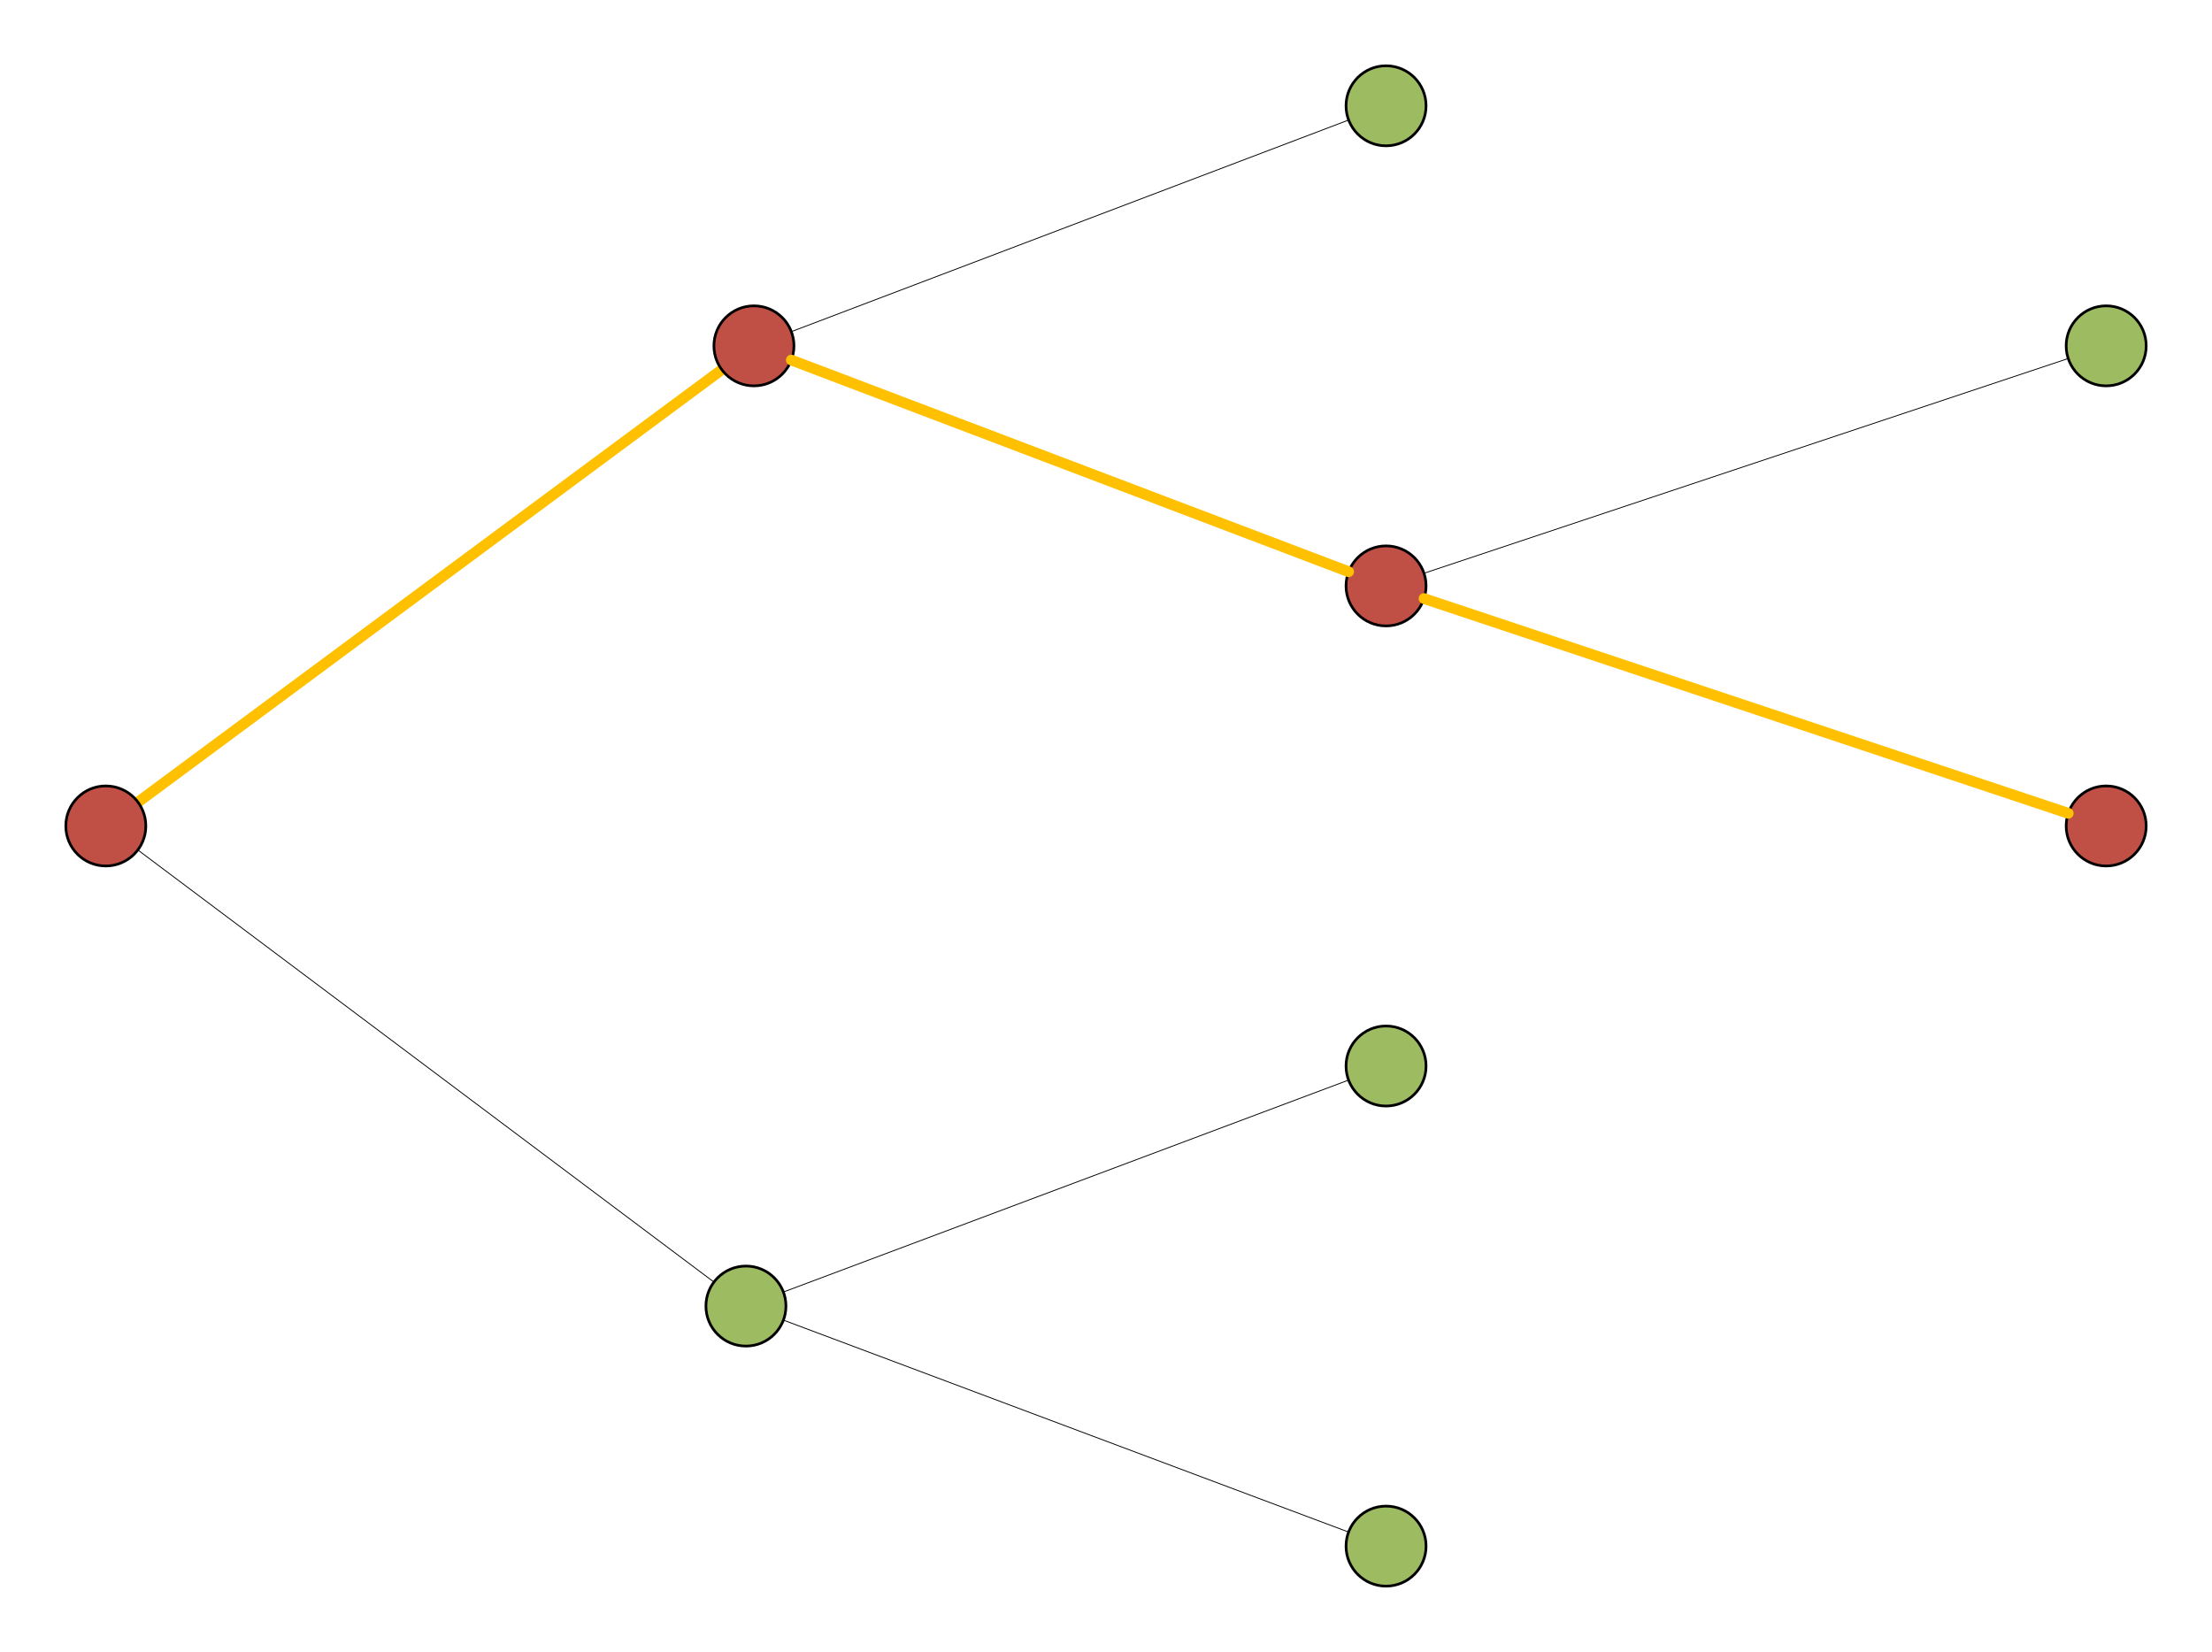
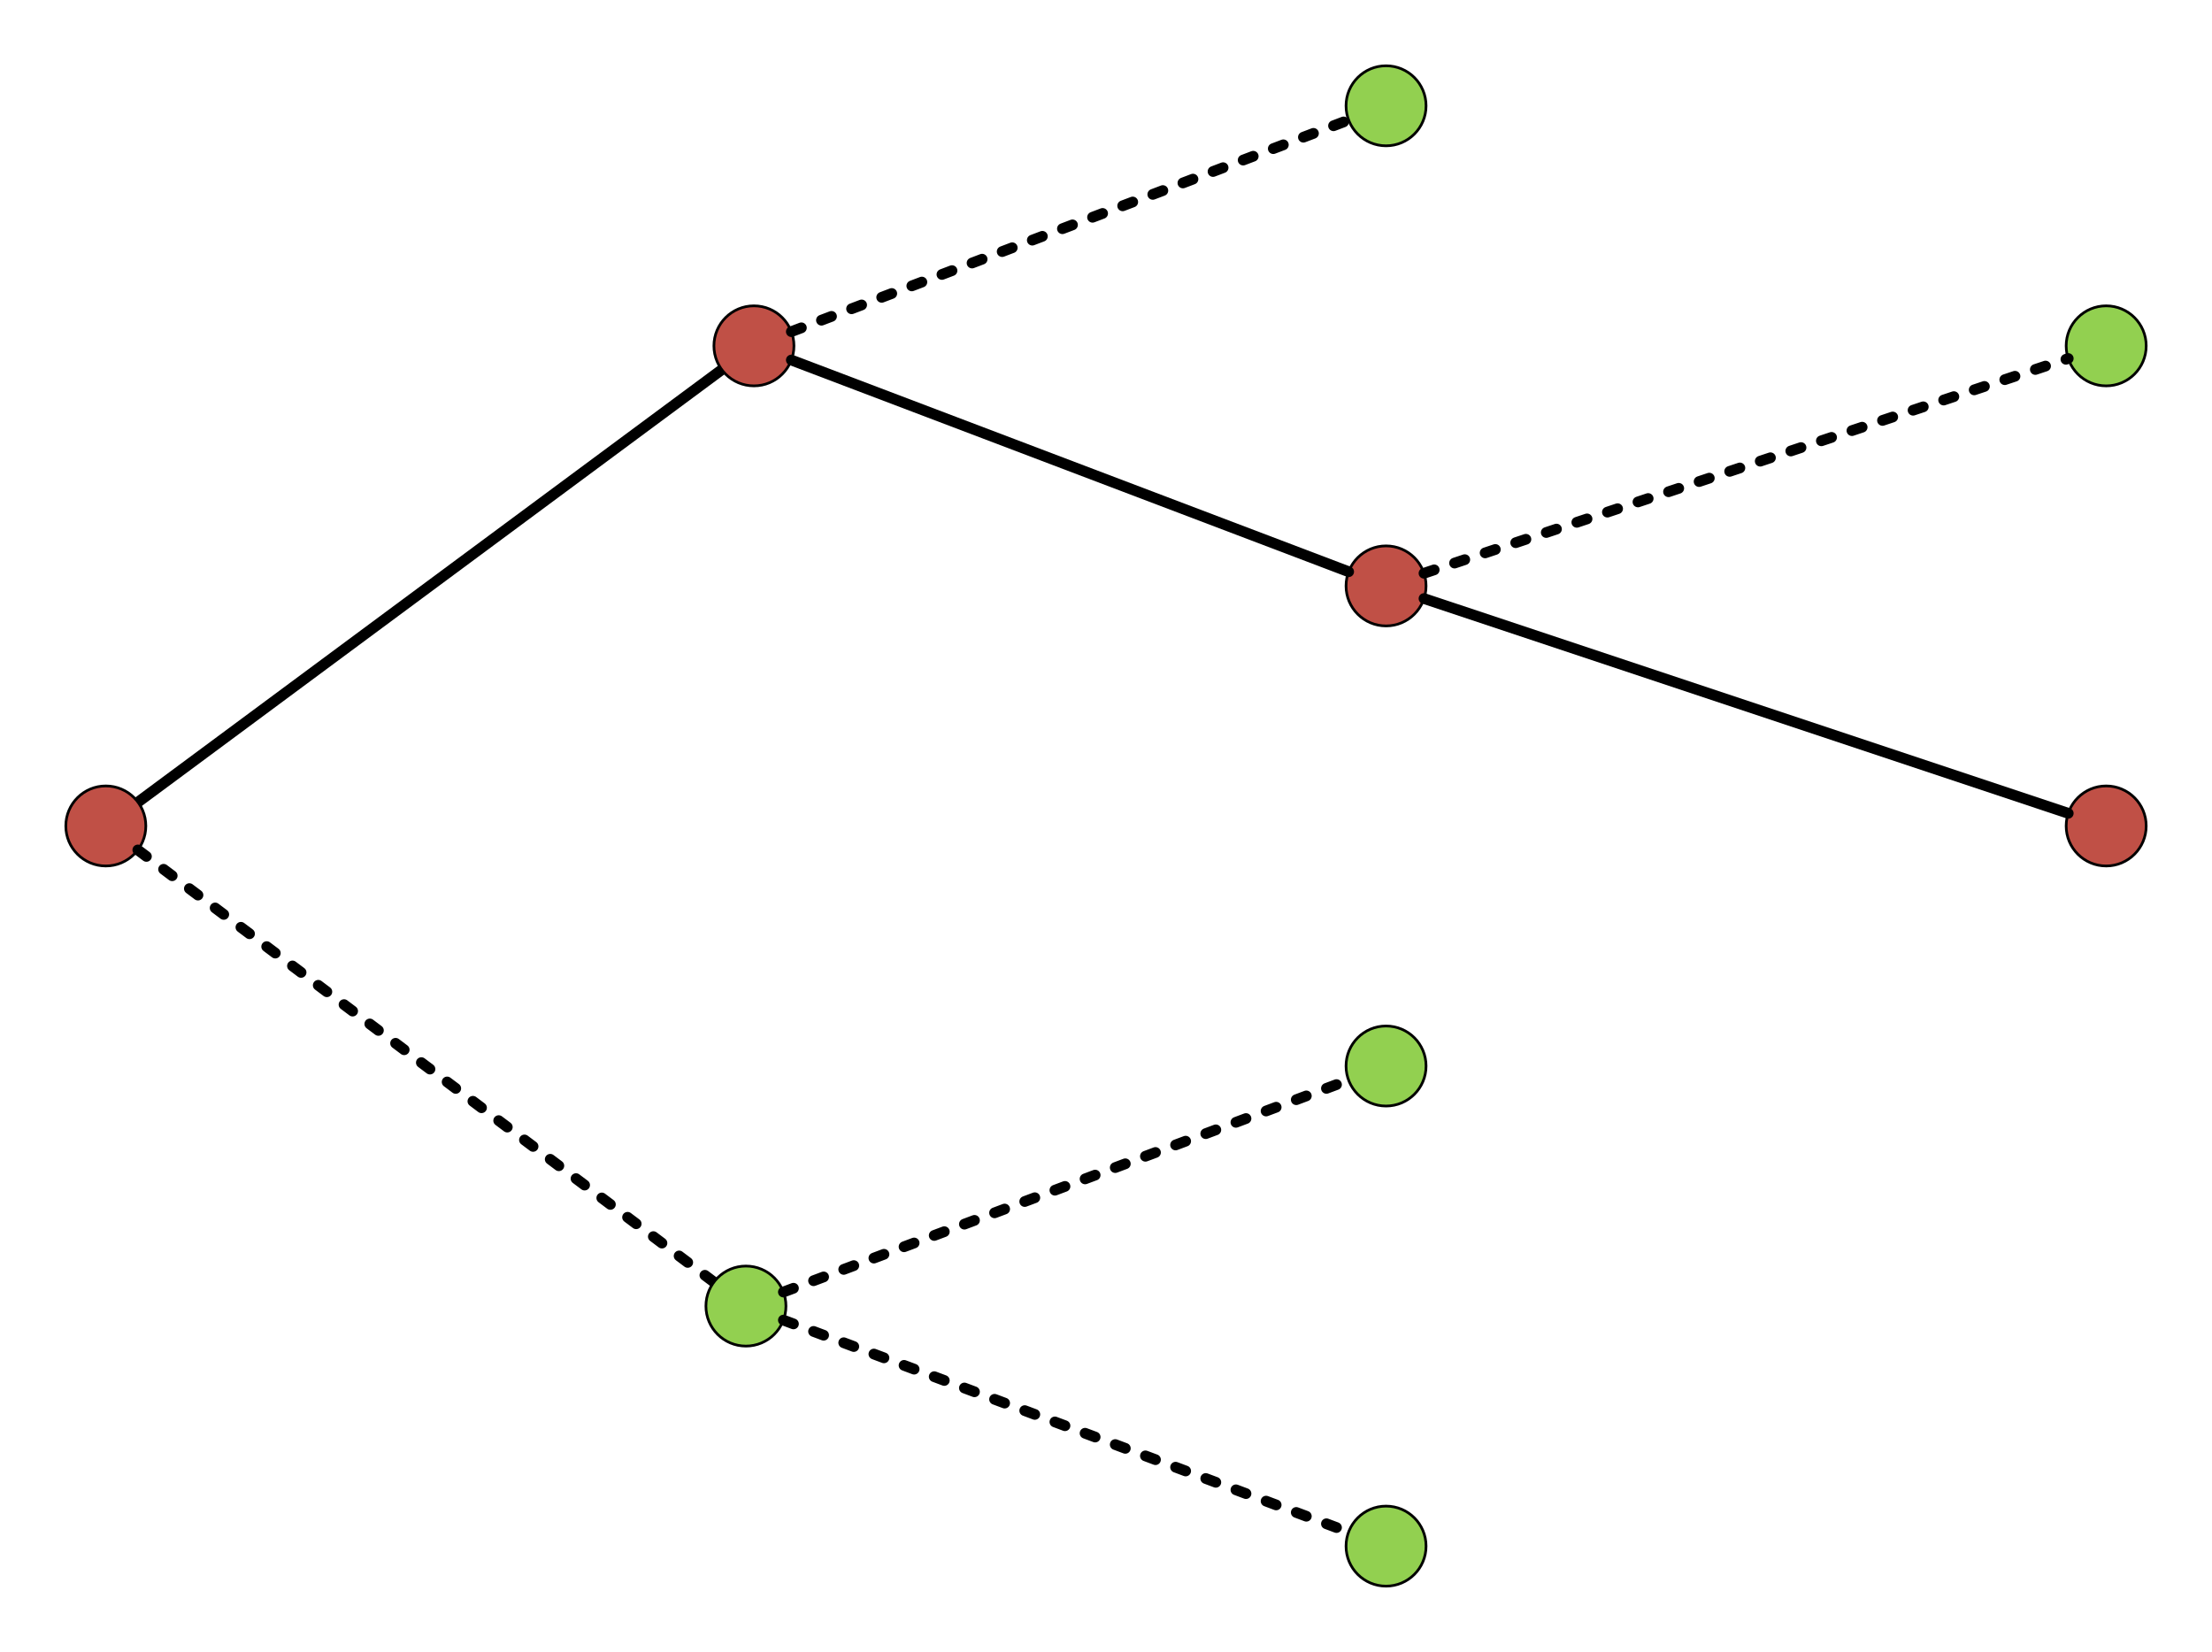
<svg xmlns="http://www.w3.org/2000/svg" xmlns:ns1="http://schemas.microsoft.com/visio/2003/SVGExtensions/" width="8.581in" height="6.408in" viewBox="0 0 617.852 461.402" xml:space="preserve" color-interpolation-filters="sRGB" class="st5">
  <ns1:documentProperties ns1:langID="2052" ns1:metric="true" ns1:viewMarkup="false">
    <ns1:userDefs>
      <ns1:ud ns1:nameU="msvNoAutoConnect" ns1:val="VT0(0):26" />
    </ns1:userDefs>
  </ns1:documentProperties>
  <style type="text/css">
	
- 		.st1 {stroke:#ffc000;stroke-linecap:round;stroke-linejoin:round;stroke-width:3}
+ 		.st1 {stroke:#000000;stroke-linecap:round;stroke-linejoin:round;stroke-width:3}
		.st2 {fill:#c05046;stroke:#000000;stroke-linecap:round;stroke-linejoin:round;stroke-width:0.75}
- 		.st3 {stroke:#000000;stroke-linecap:round;stroke-linejoin:round;stroke-width:0.24}
- 		.st4 {fill:#9dbb61;stroke:#000000;stroke-linecap:round;stroke-linejoin:round;stroke-width:0.75}
+ 		.st3 {stroke:#000000;stroke-dasharray:3,6;stroke-linecap:round;stroke-linejoin:round;stroke-width:3}
+ 		.st4 {fill:#92d050;stroke:#000000;stroke-linecap:round;stroke-linejoin:round;stroke-width:0.75}
		.st5 {fill:none;fill-rule:evenodd;font-size:12px;overflow:visible;stroke-linecap:square;stroke-miterlimit:3}
	
	</style>
  <g ns1:mID="0" ns1:index="1" ns1:groupContext="foregroundPage">
    <ns1:pageProperties ns1:drawingScale="0.0393701" ns1:pageScale="0.0393701" ns1:drawingUnits="24" ns1:shadowOffsetX="8.50394" ns1:shadowOffsetY="-8.50394" ns1:shadowType="1" />
    <ns1:layer ns1:name="连接线" ns1:index="0" />
    <g id="shape31-1" ns1:mID="31" ns1:groupContext="shape" ns1:layerMember="0" transform="translate(38.5298,-237.353)">
      <path d="M0 461.4 L163.08 340.6" class="st1" />
    </g>
    <g id="shape40-4" ns1:mID="40" ns1:groupContext="shape" transform="translate(18.375,-219.526)">
      <ellipse cx="11.175" cy="450.227" rx="11.175" ry="11.175" class="st2" />
    </g>
    <g id="shape41-6" ns1:mID="41" ns1:groupContext="shape" ns1:layerMember="0" transform="translate(38.4901,-223.996)">
      <path d="M0 461.4 L160.92 582.09" class="st3" />
    </g>
    <g id="shape42-9" ns1:mID="42" ns1:groupContext="shape" transform="translate(197.176,-85.4253)">
      <ellipse cx="11.175" cy="450.227" rx="11.175" ry="11.175" class="st4" />
    </g>
    <g id="shape43-11" ns1:mID="43" ns1:groupContext="shape" transform="translate(199.411,-353.626)">
      <ellipse cx="11.175" cy="450.227" rx="11.175" ry="11.175" class="st2" />
    </g>
    <g id="shape79-13" ns1:mID="79" ns1:groupContext="shape" transform="translate(375.976,-420.677)">
      <ellipse cx="11.175" cy="450.227" rx="11.175" ry="11.175" class="st4" />
    </g>
    <g id="shape80-15" ns1:mID="80" ns1:groupContext="shape" transform="translate(375.976,-286.576)">
      <ellipse cx="11.175" cy="450.227" rx="11.175" ry="11.175" class="st2" />
    </g>
    <g id="shape81-17" ns1:mID="81" ns1:groupContext="shape" transform="translate(375.976,-152.476)">
      <ellipse cx="11.175" cy="450.227" rx="11.175" ry="11.175" class="st4" />
    </g>
    <g id="shape82-19" ns1:mID="82" ns1:groupContext="shape" transform="translate(375.976,-18.375)">
      <ellipse cx="11.175" cy="450.227" rx="11.175" ry="11.175" class="st4" />
    </g>
    <g id="shape83-21" ns1:mID="83" ns1:groupContext="shape" transform="translate(577.127,-219.526)">
      <ellipse cx="11.175" cy="450.227" rx="11.175" ry="11.175" class="st2" />
    </g>
    <g id="shape84-23" ns1:mID="84" ns1:groupContext="shape" transform="translate(577.127,-353.626)">
      <ellipse cx="11.175" cy="450.227" rx="11.175" ry="11.175" class="st4" />
    </g>
    <g id="shape85-25" ns1:mID="85" ns1:groupContext="shape" ns1:layerMember="0" transform="translate(221.033,-368.769)">
      <path d="M0 461.4 L155.67 402.29" class="st3" />
    </g>
    <g id="shape86-28" ns1:mID="86" ns1:groupContext="shape" ns1:layerMember="0" transform="translate(221.033,-360.834)">
      <path d="M0 461.4 L155.67 520.52" class="st1" />
    </g>
    <g id="shape87-31" ns1:mID="87" ns1:groupContext="shape" ns1:layerMember="0" transform="translate(218.814,-100.524)">
      <path d="M0 461.4 L157.87 402.2" class="st3" />
    </g>
    <g id="shape88-34" ns1:mID="88" ns1:groupContext="shape" ns1:layerMember="0" transform="translate(218.814,-92.6765)">
      <path d="M0 461.4 L157.87 520.6" class="st3" />
    </g>
    <g id="shape89-37" ns1:mID="89" ns1:groupContext="shape" ns1:layerMember="0" transform="translate(397.753,-301.285)">
      <path d="M0 461.4 L179.95 401.42" class="st3" />
    </g>
    <g id="shape90-40" ns1:mID="90" ns1:groupContext="shape" ns1:layerMember="0" transform="translate(397.753,-294.217)">
      <path d="M0 461.4 L179.95 521.38" class="st1" />
    </g>
  </g>
</svg>
